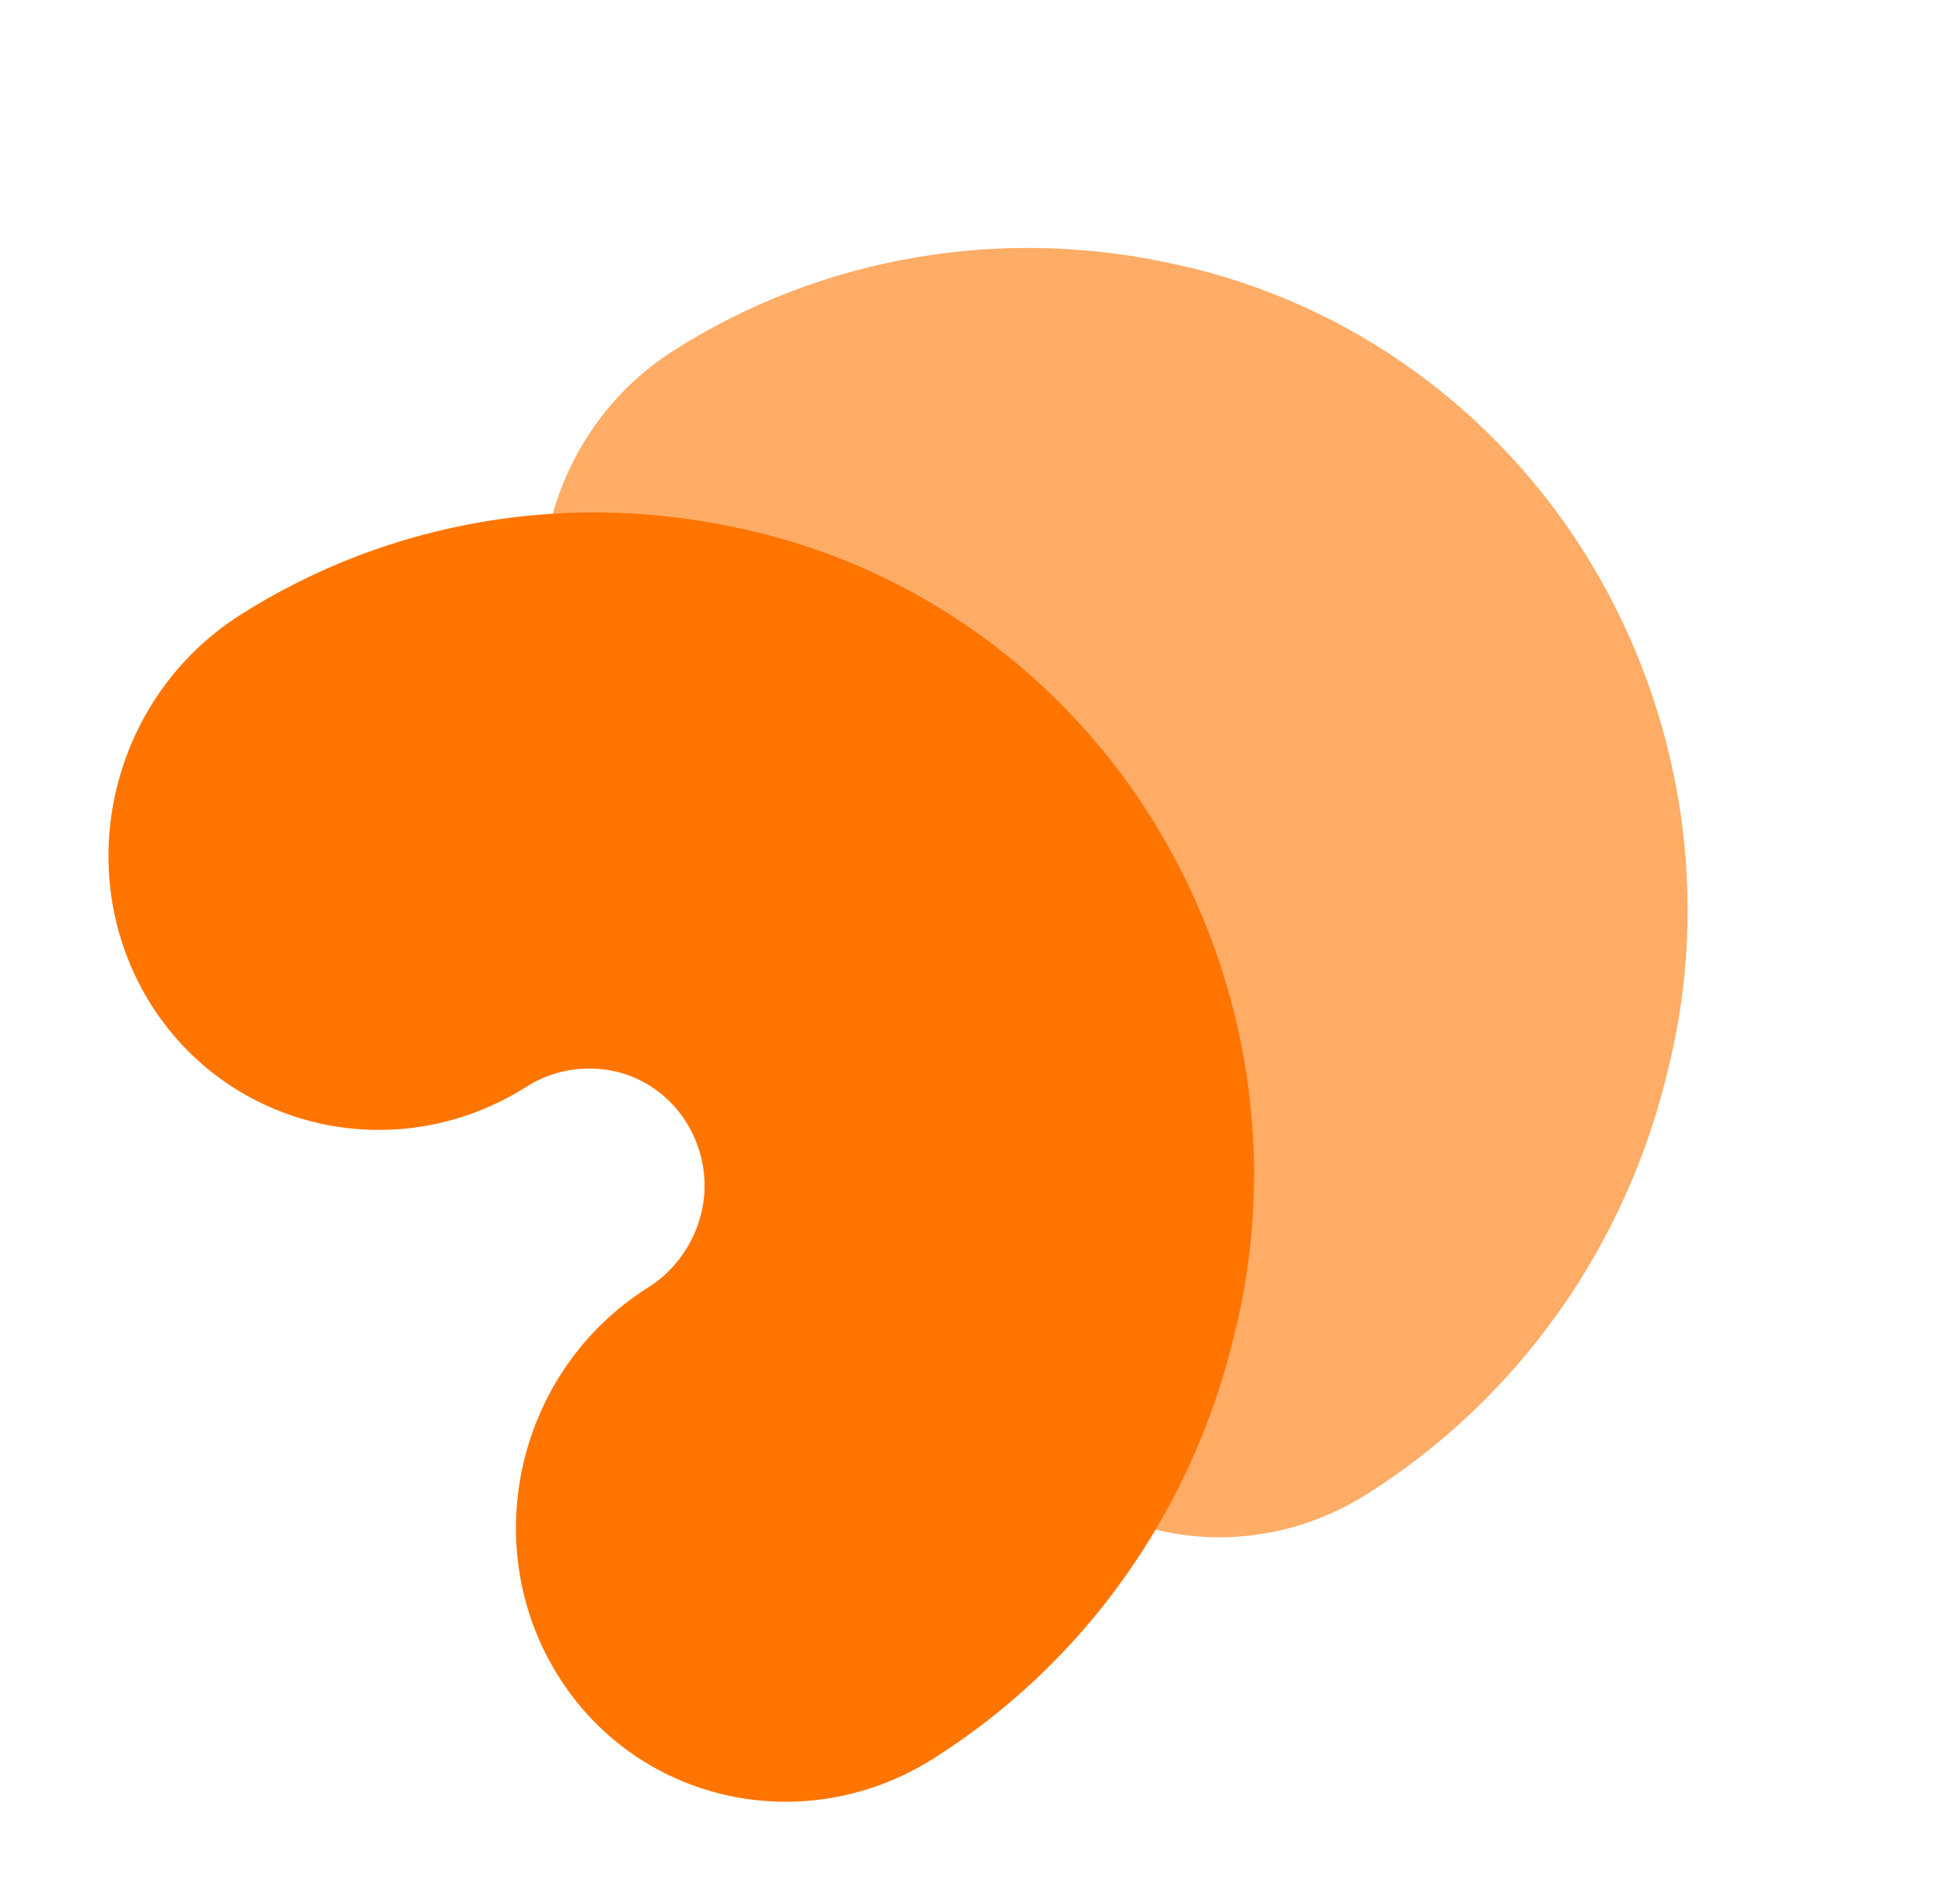
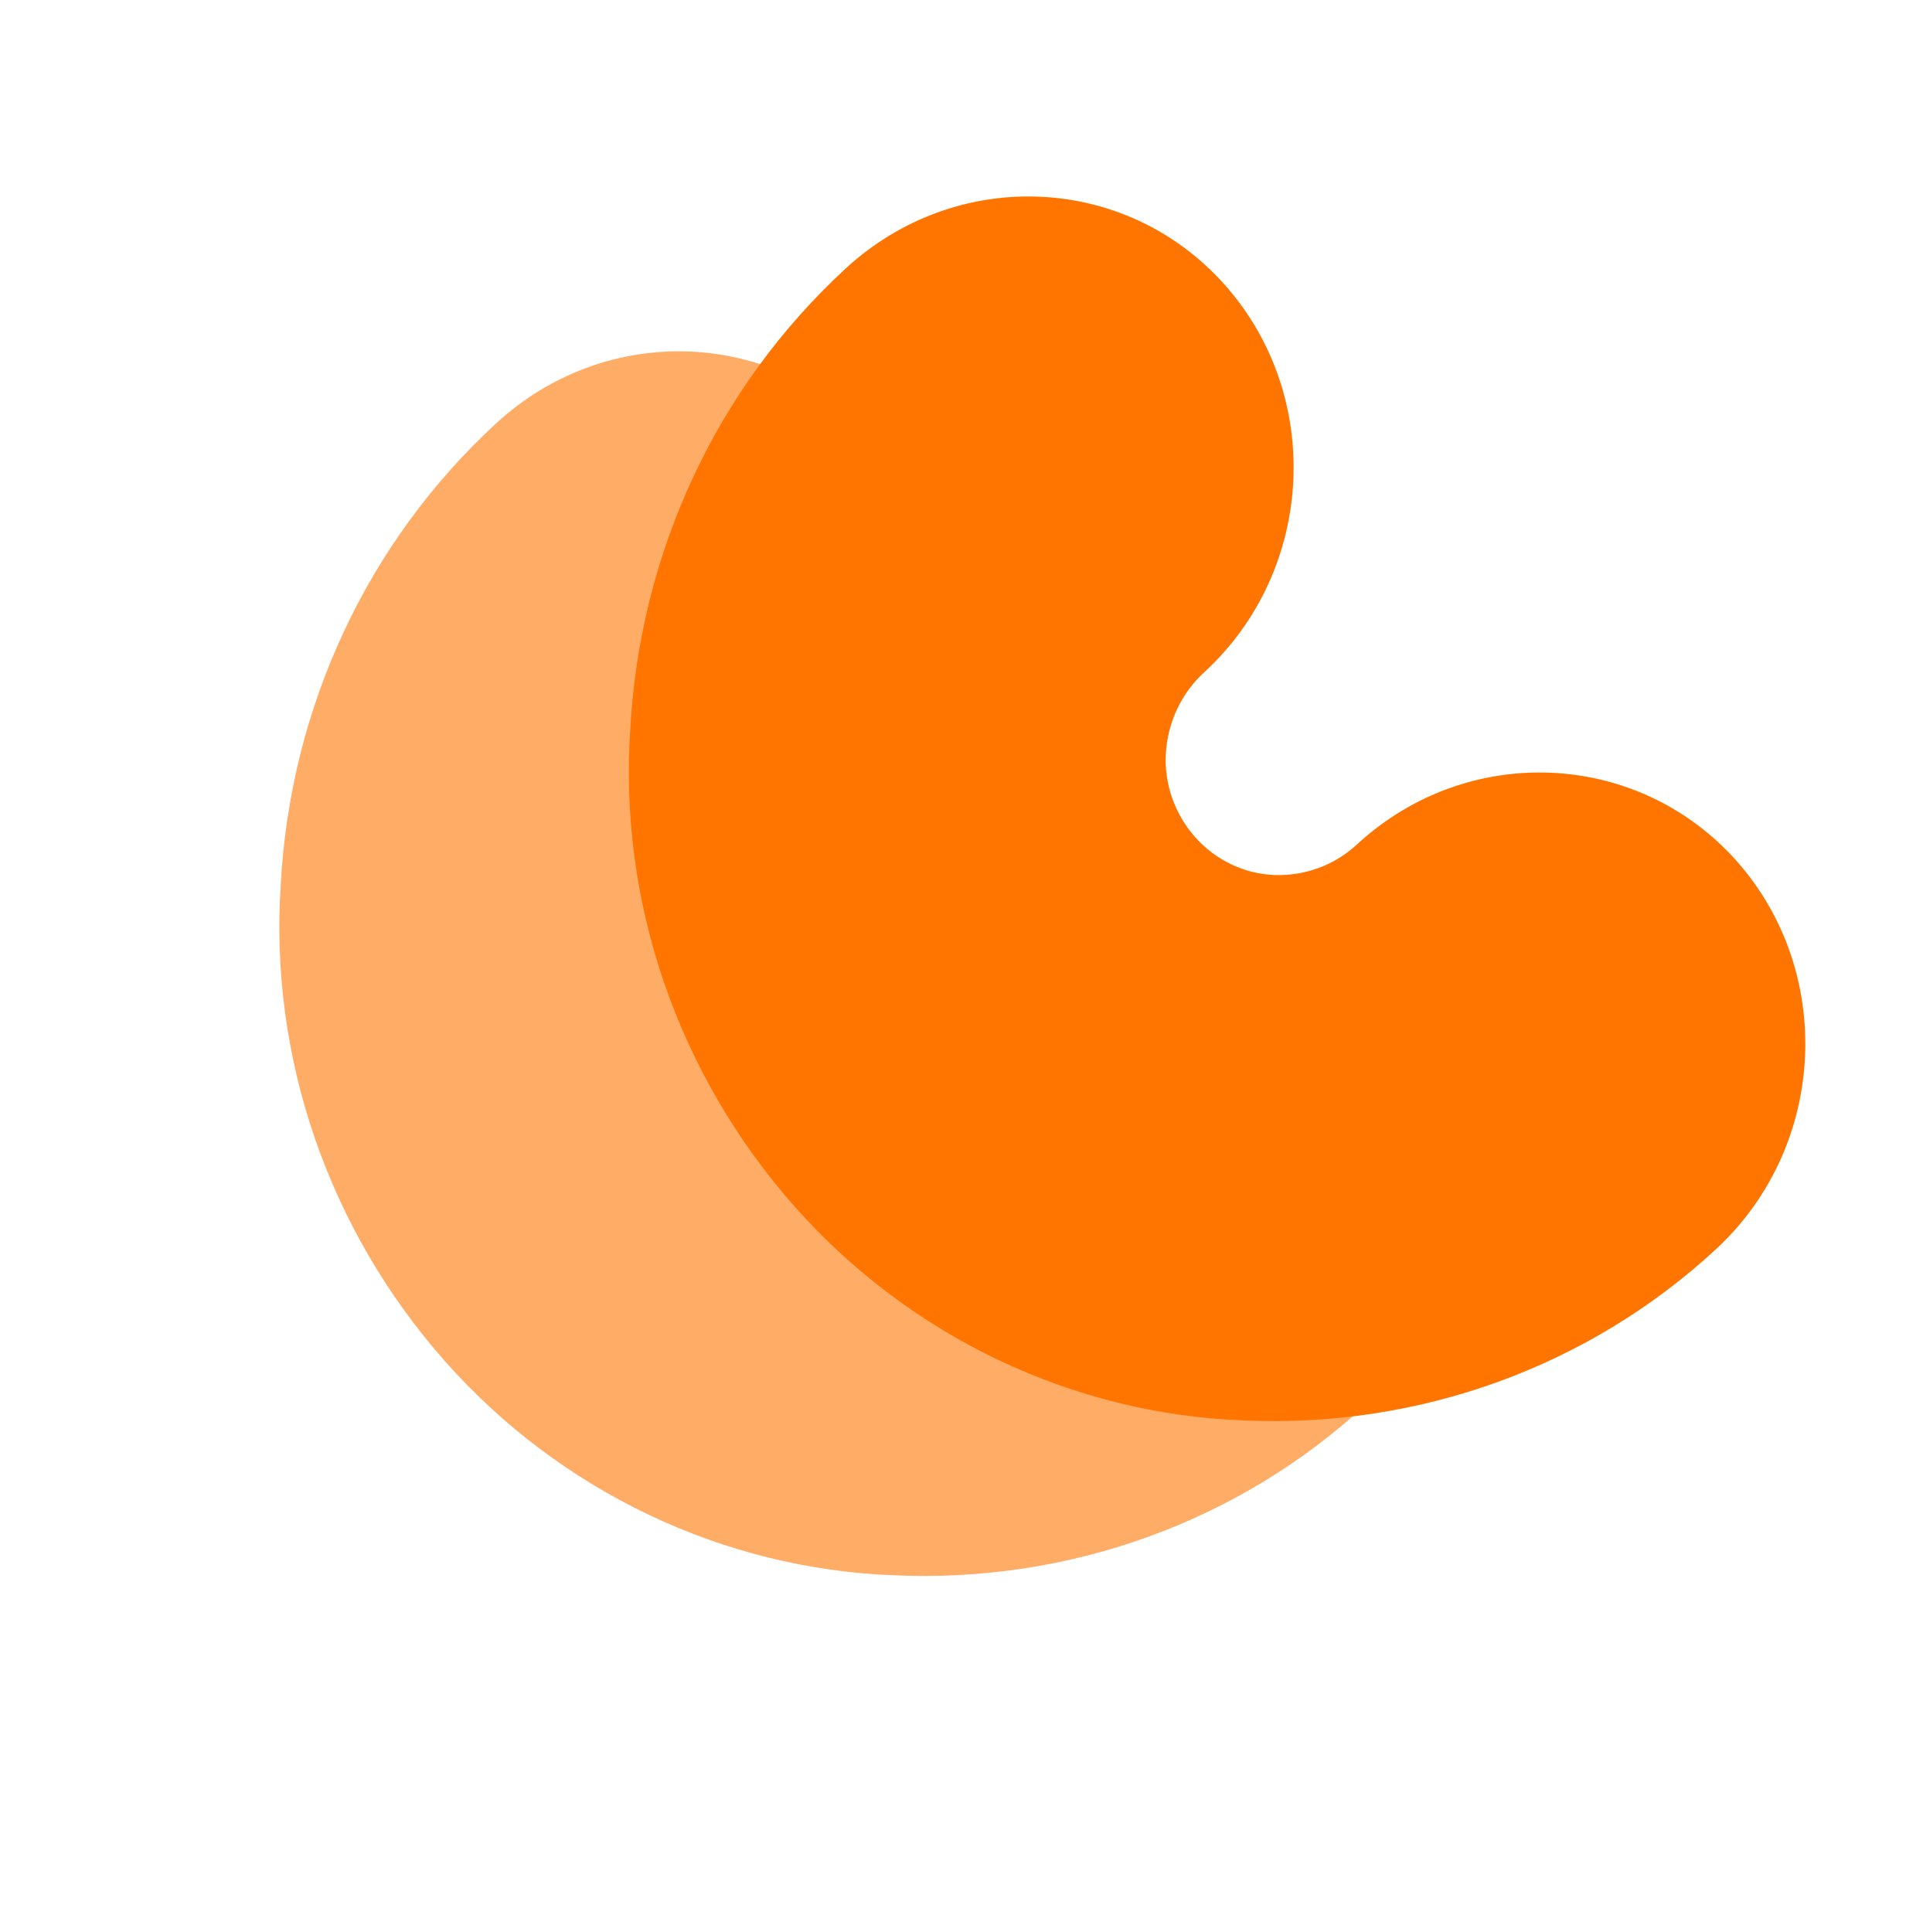
- <svg xmlns="http://www.w3.org/2000/svg" width="960" height="940" viewBox="0 0 960 940" fill="none">
-   <path d="M287.561 363.569C326.458 427.345 409.827 446.481 473.797 406.135C486.738 397.798 502.504 394.988 517.758 398.35C532.587 401.675 545.533 411.089 553.52 424.327C561.608 437.682 564.055 453.648 560.375 468.557C556.589 483.856 547.131 496.963 533.96 505.203C469.975 545.618 449.763 630.886 488.716 695.131C527.655 759.354 610.995 778.064 674.965 737.718C749.611 690.594 802.799 615.722 823.603 528.555C844.92 444.063 831.163 353.503 785.447 277.699C740.148 202.766 666.542 149.565 582.391 130.936C495.994 111.073 406.272 126.231 332.558 173.141C268.757 213.858 248.503 299.151 287.561 363.569Z" fill="#FFAC66" />
-   <path d="M73.456 494.149C112.352 557.925 195.722 577.061 259.691 536.715C272.632 528.378 288.399 525.568 303.652 528.93C318.481 532.255 331.427 541.67 339.415 554.907C347.502 568.262 349.949 584.228 346.27 599.137C342.483 614.436 333.026 627.543 319.854 635.783C255.869 676.198 235.657 761.466 274.61 825.711C313.55 889.935 396.889 908.644 460.859 868.298C535.505 821.174 588.694 746.302 609.498 659.135C630.814 574.643 617.057 484.083 571.342 408.279C526.043 333.346 452.437 280.145 368.285 261.516C281.888 241.653 192.166 256.811 118.452 303.721C54.651 344.438 34.397 429.731 73.456 494.149Z" fill="#FF7500" />
+ <svg xmlns="http://www.w3.org/2000/svg" width="968" height="973" viewBox="0 0 968 973" fill="none">
+   <path d="M698.338 511.444C648.598 455.709 563.146 451.892 507.483 503.093C496.253 513.622 481.25 519.224 465.641 518.662C450.456 518.061 436.026 511.13 425.787 499.546C415.428 487.865 410.147 472.6 411.083 457.272C412.054 441.541 418.998 426.947 430.471 416.47C486.138 365.199 490.673 277.686 440.793 221.501C390.929 165.335 305.583 161.93 249.92 213.131C184.974 272.921 146.131 356.143 141.355 445.631C135.594 532.58 165.425 619.185 224.038 685.523C282.084 751.08 364.064 790.164 450.194 793.342C538.755 797.331 624.283 766.272 688.351 706.86C743.781 655.325 748.353 567.78 698.338 511.444Z" fill="#FFAC66" />
+   <path d="M874.338 433.459C824.597 377.725 739.145 373.908 683.482 425.108C672.253 435.638 657.25 441.239 641.64 440.678C626.455 440.076 612.026 433.146 601.786 421.562C591.427 409.881 586.146 394.616 587.083 379.288C588.053 363.557 594.998 348.962 606.471 338.486C662.137 287.215 666.672 199.702 616.792 143.517C566.929 87.35 481.583 83.946 425.92 135.147C360.974 194.936 322.13 278.158 317.355 367.647C311.593 454.595 341.425 541.201 400.037 607.539C458.084 673.095 540.063 712.179 626.193 715.358C714.754 719.347 800.283 688.288 864.35 628.876C919.781 577.341 924.352 489.795 874.338 433.459Z" fill="#FF7500" />
</svg>
